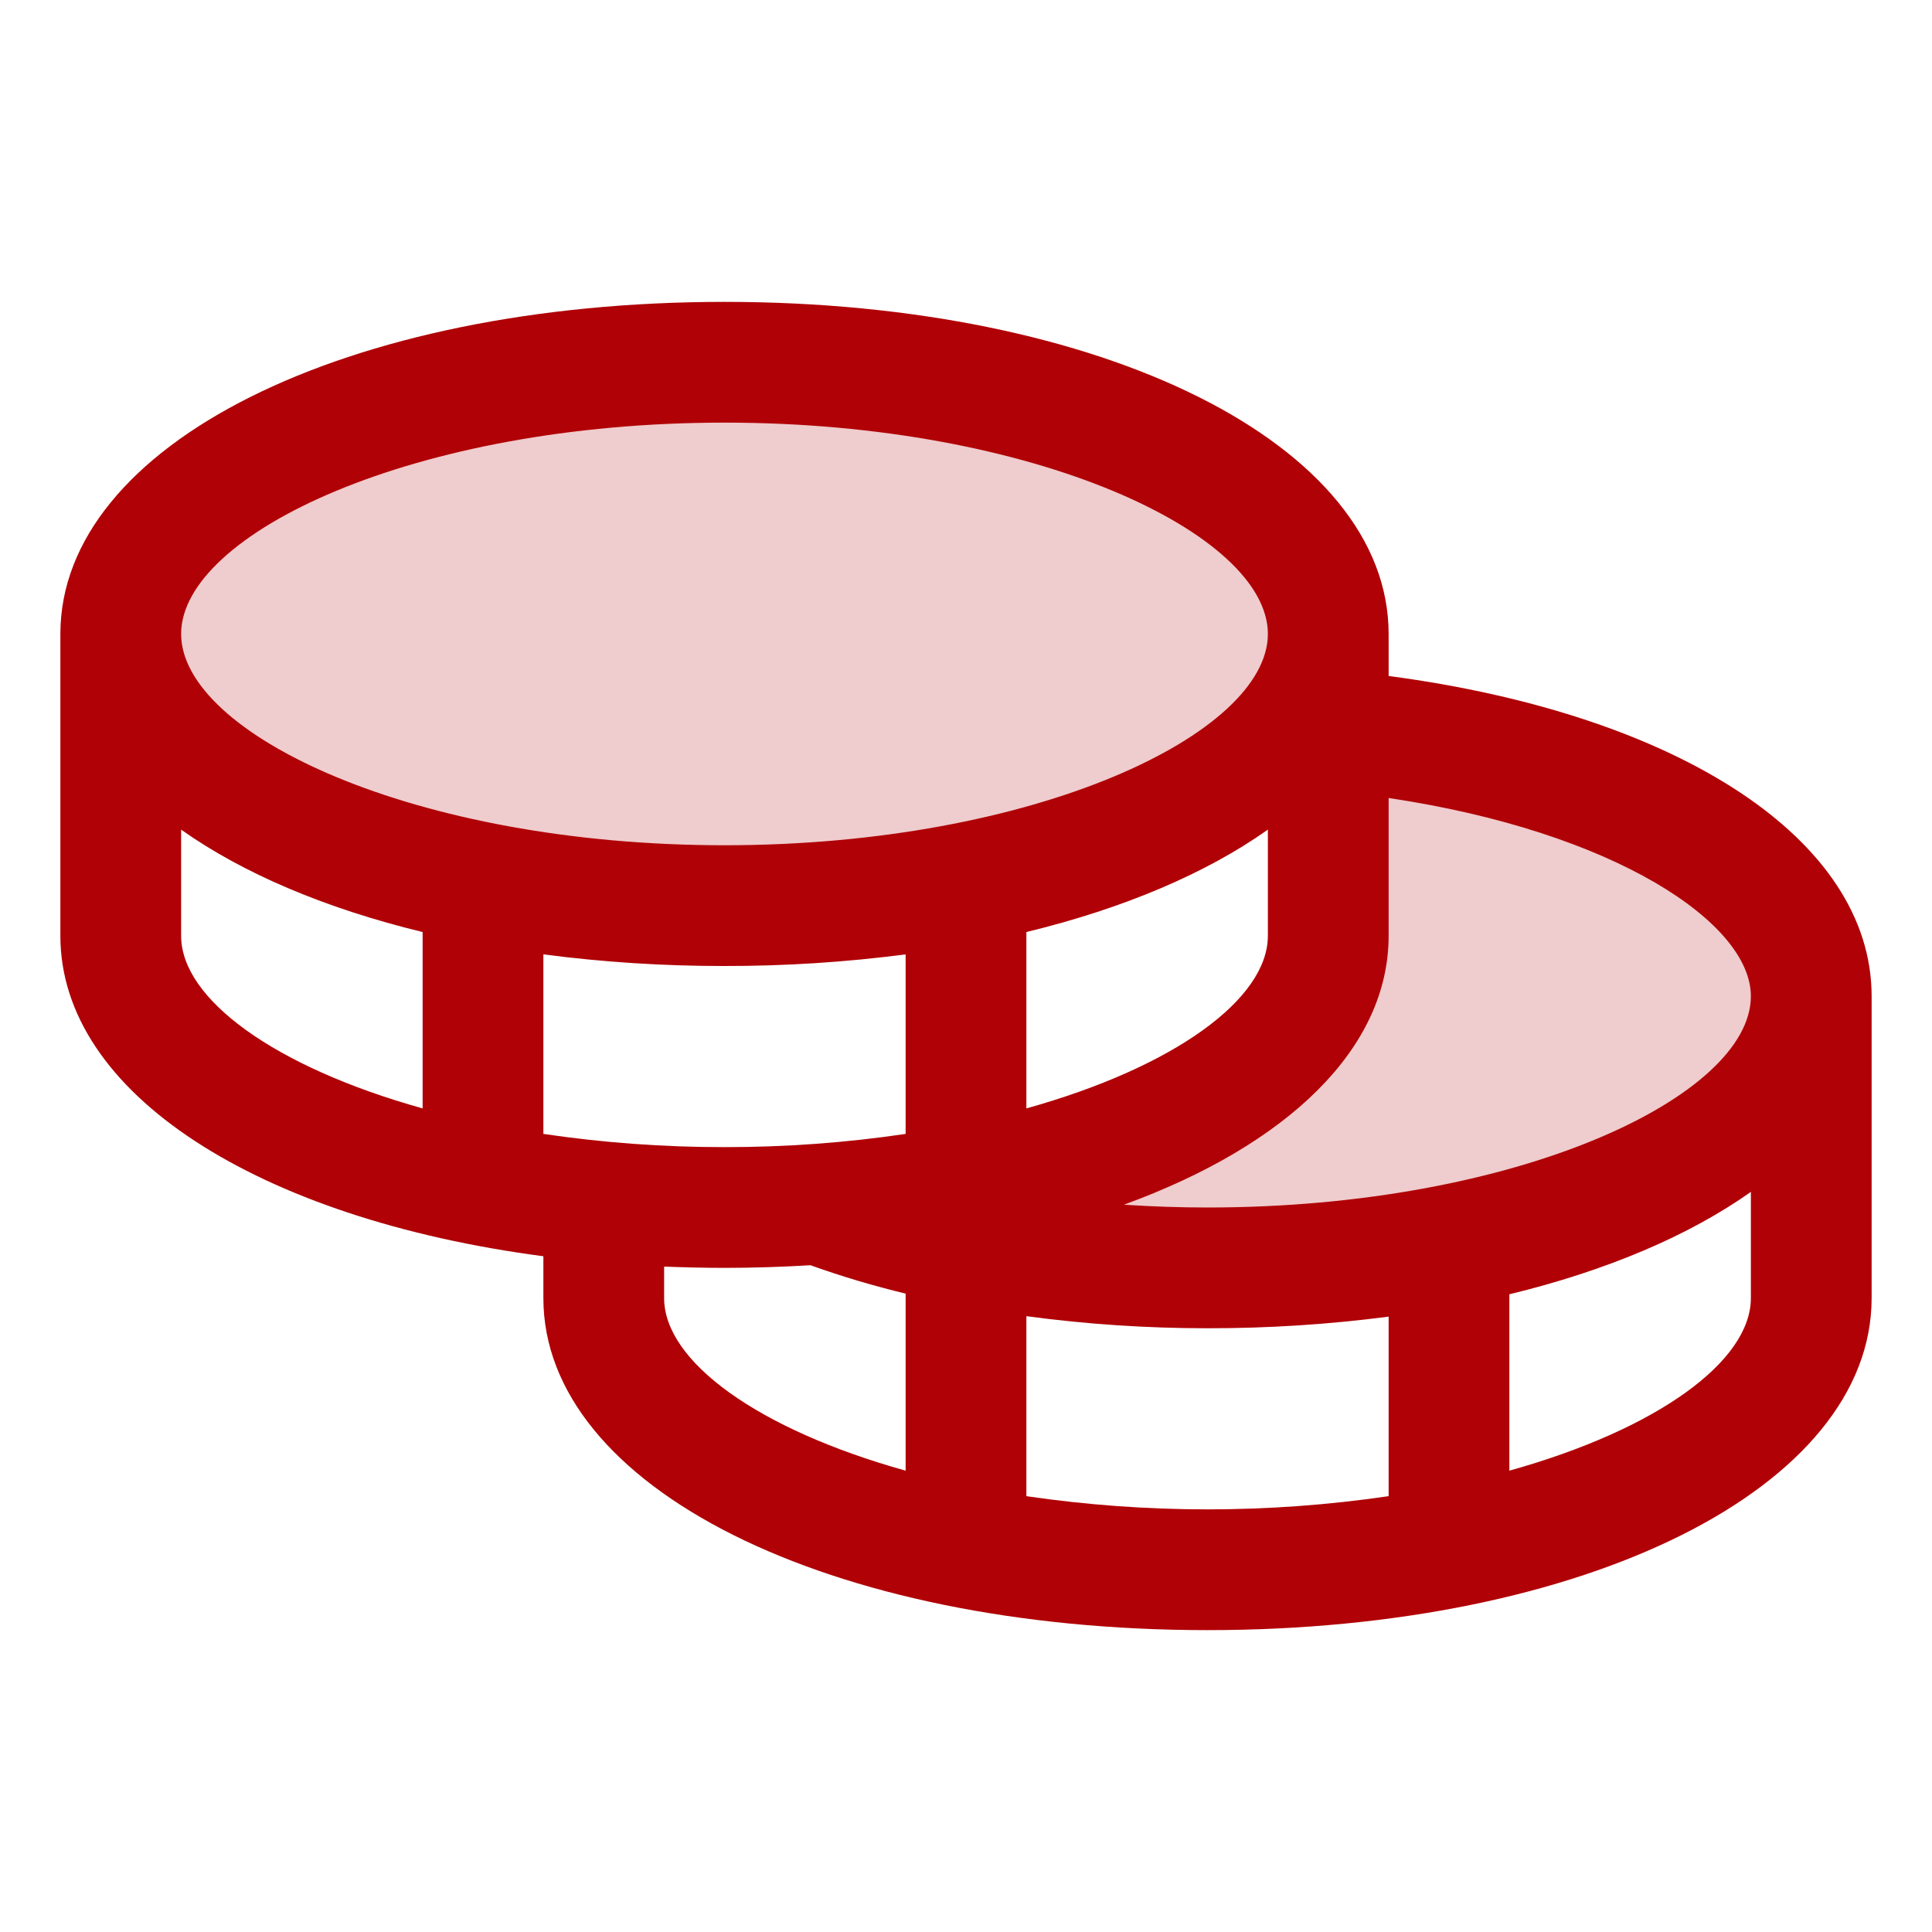
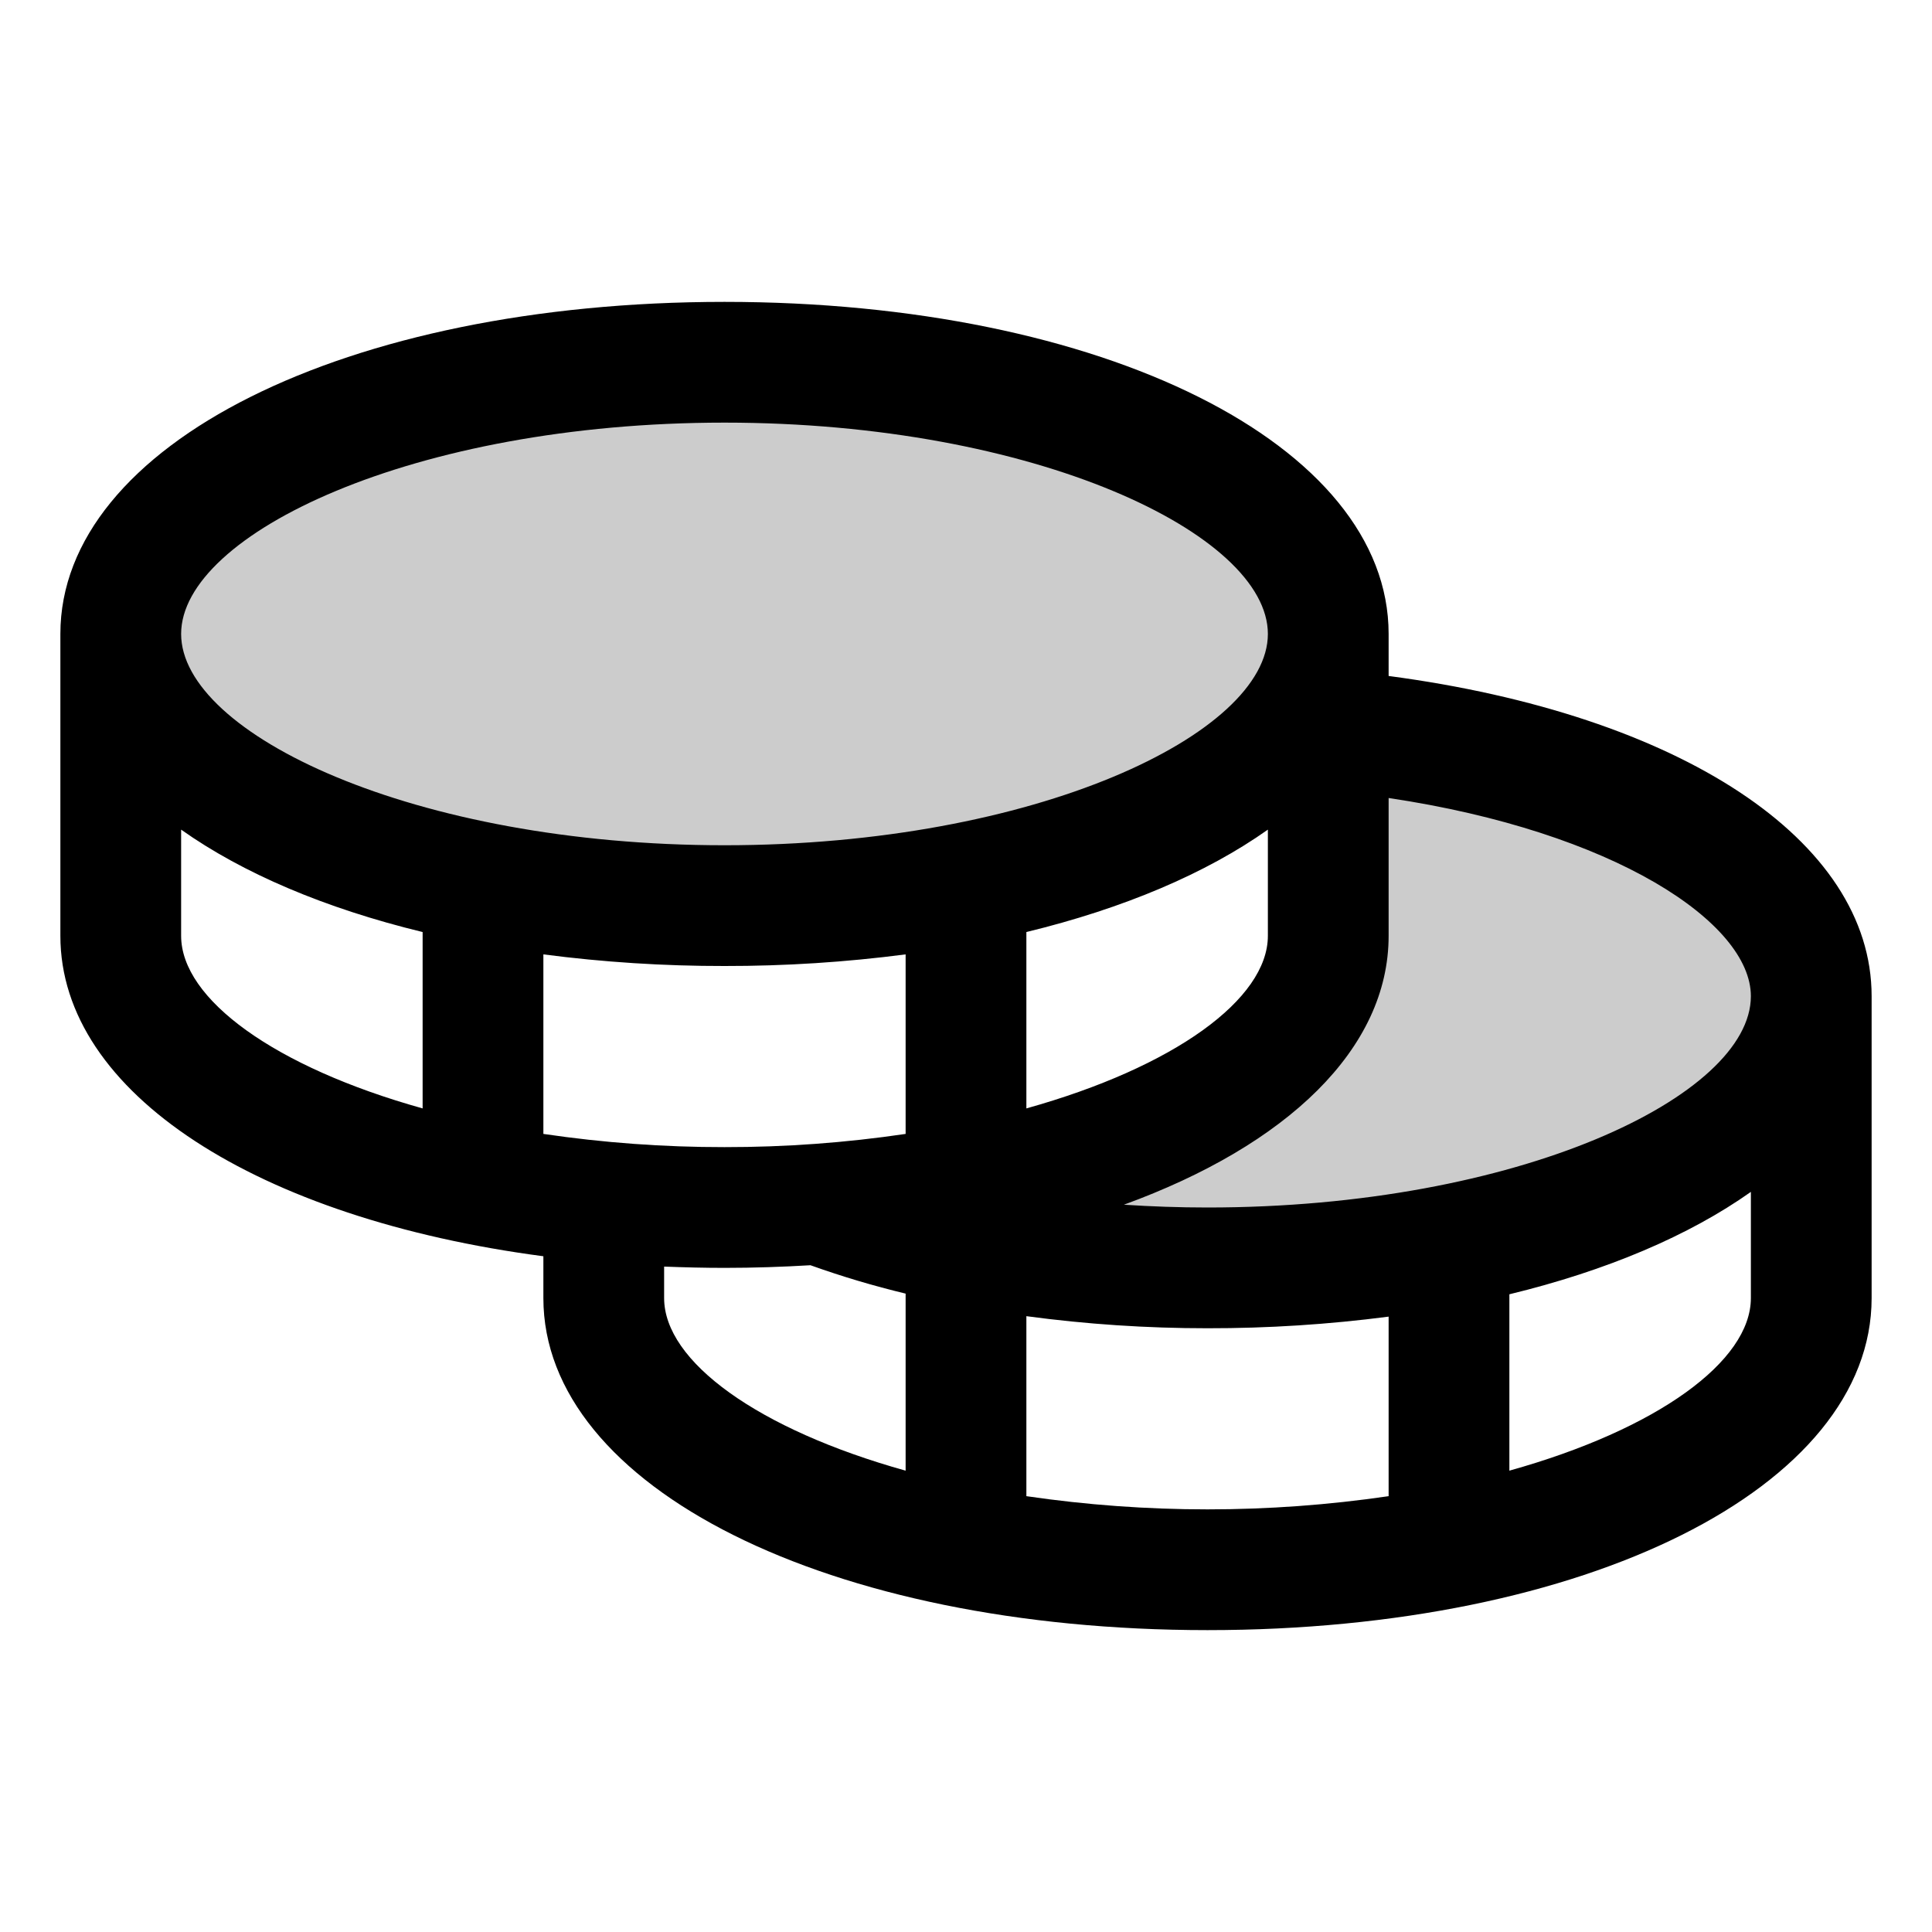
- <svg xmlns="http://www.w3.org/2000/svg" width="32" height="32" fill="#b00106" viewBox="0 0 256 256">
+ <svg xmlns="http://www.w3.org/2000/svg" width="32" height="32" fill="currentColor" viewBox="0 0 256 256">
  <path d="M240,132c0,19.88-35.82,36-80,36-19.6,0-37.56-3.17-51.47-8.44h0C146.76,156.85,176,142,176,124V96.72h0C212.52,100.06,240,114.58,240,132ZM176,84c0-19.88-35.82-36-80-36S16,64.12,16,84s35.82,36,80,36S176,103.88,176,84Z" opacity="0.2" />
  <path d="M184,89.57V84c0-25.08-37.83-44-88-44S8,58.92,8,84v40c0,20.89,26.25,37.49,64,42.46V172c0,25.08,37.83,44,88,44s88-18.92,88-44V132C248,111.3,222.58,94.68,184,89.57ZM232,132c0,13.22-30.79,28-72,28-3.73,0-7.43-.13-11.08-.37C170.49,151.77,184,139,184,124V105.74C213.87,110.19,232,122.27,232,132ZM72,150.25V126.46A183.74,183.74,0,0,0,96,128a183.74,183.74,0,0,0,24-1.54v23.79A163,163,0,0,1,96,152,163,163,0,0,1,72,150.25Zm96-40.32V124c0,8.39-12.41,17.4-32,22.87V123.5C148.91,120.37,159.84,115.71,168,109.93ZM96,56c41.21,0,72,14.78,72,28s-30.79,28-72,28S24,97.22,24,84,54.79,56,96,56ZM24,124V109.93c8.16,5.78,19.09,10.44,32,13.57v23.37C36.41,141.4,24,132.39,24,124Zm64,48v-4.17c2.63.1,5.29.17,8,.17,3.88,0,7.67-.13,11.39-.35A121.92,121.92,0,0,0,120,171.41v23.46C100.41,189.4,88,180.39,88,172Zm48,26.25V174.4a179.48,179.48,0,0,0,24,1.6,183.74,183.74,0,0,0,24-1.54v23.79a165.45,165.45,0,0,1-48,0Zm64-3.38V171.5c12.91-3.13,23.84-7.79,32-13.57V172C232,180.39,219.59,189.4,200,194.87Z" />
</svg>
